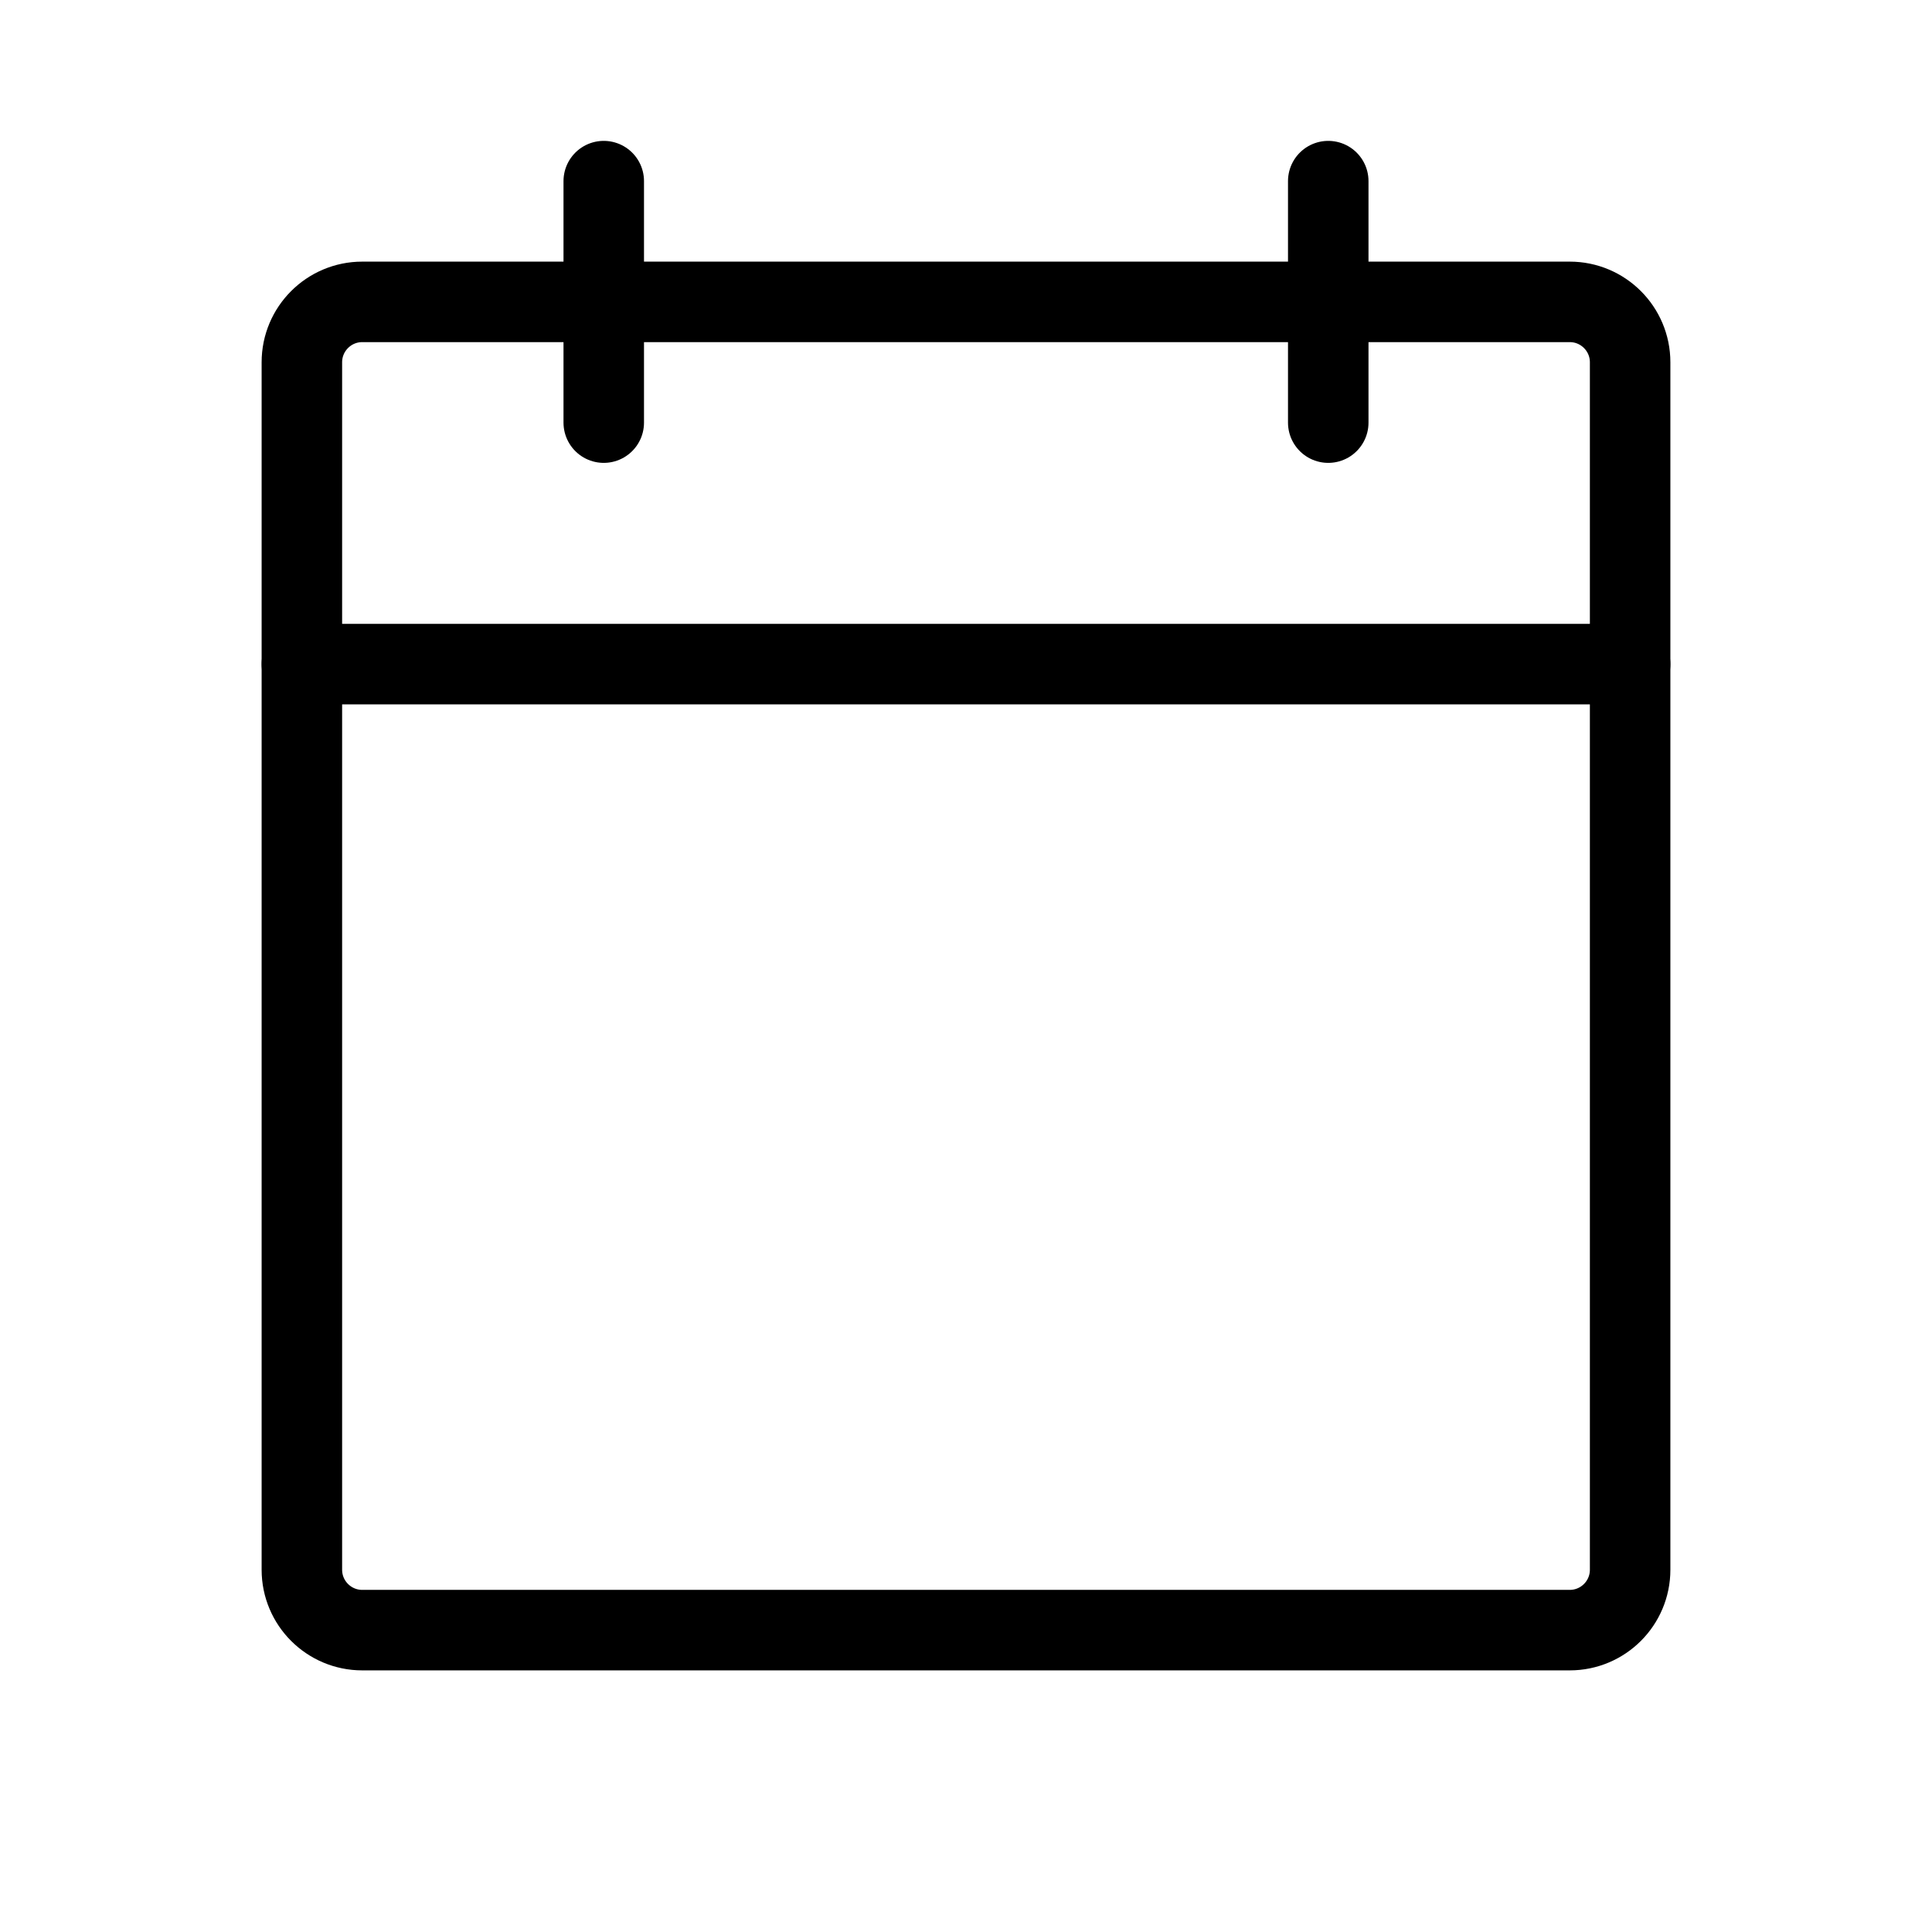
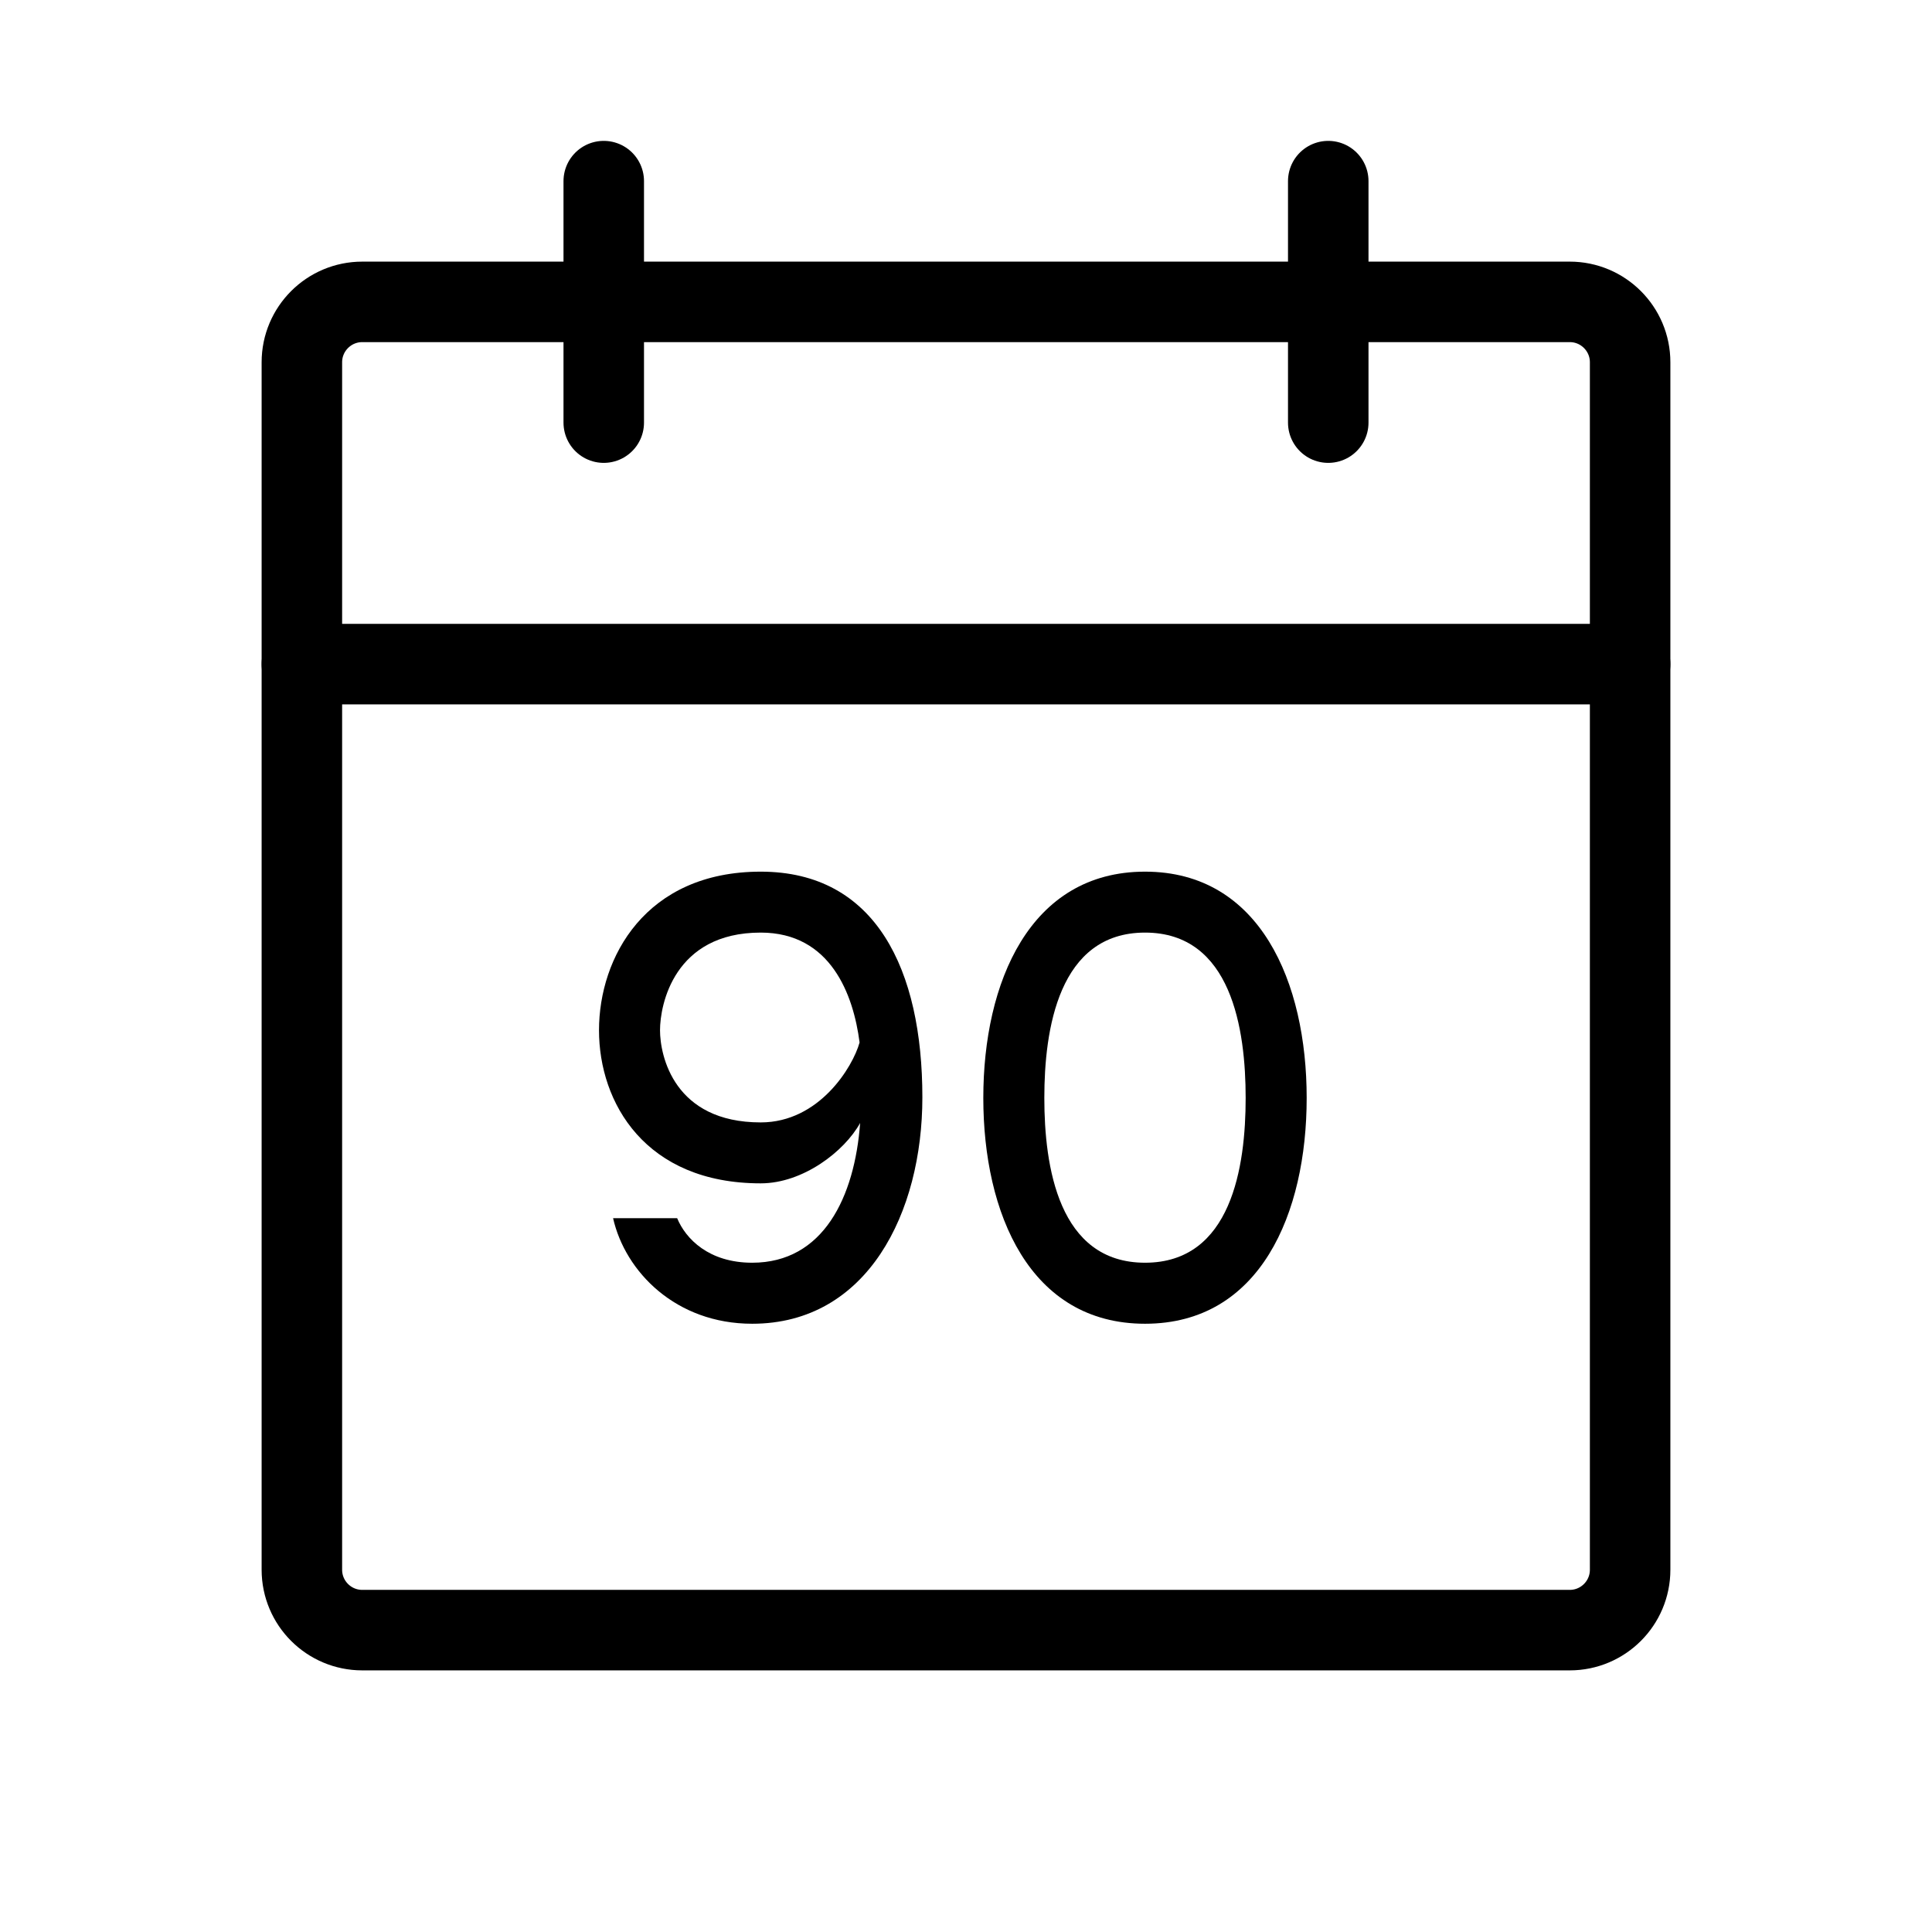
<svg xmlns="http://www.w3.org/2000/svg" width="24" height="24" viewBox="0 0 24 24" fill="none">
+   <path d="M7.616 15.133C7.767 15.799 8.396 16.444 9.344 16.444C10.776 16.444 11.458 15.064 11.458 13.632C11.458 12.048 10.882 10.828 9.45 10.828C8.017 10.828 7.441 11.896 7.441 12.798C7.441 13.7 8.017 14.7 9.45 14.7C9.973 14.7 10.488 14.306 10.685 13.95C10.617 14.867 10.23 15.686 9.344 15.686C8.806 15.686 8.518 15.39 8.412 15.133H7.616ZM9.45 11.585C10.321 11.585 10.602 12.359 10.678 12.95C10.594 13.253 10.177 13.943 9.45 13.943C8.374 13.943 8.199 13.117 8.199 12.798C8.199 12.48 8.374 11.585 9.45 11.585Z" fill="black" />
+   <path d="M14.224 10.828C12.791 10.828 12.215 12.207 12.215 13.639C12.215 15.072 12.791 16.444 14.224 16.444C15.656 16.444 16.232 15.072 16.232 13.639C16.232 12.207 15.656 10.828 14.224 10.828ZM14.224 15.686C13.148 15.686 12.973 14.488 12.973 13.639C12.973 12.791 13.148 11.585 14.224 11.585C15.3 11.585 15.474 12.791 15.474 13.639C15.474 14.488 15.3 15.686 14.224 15.686Z" fill="black" />
  <path d="M19.5 3.75H4.5C4.086 3.75 3.75 4.086 3.75 4.5V19.5C3.75 19.914 4.086 20.25 4.5 20.25H19.5C19.914 20.25 20.25 19.914 20.25 19.5V4.5C20.25 4.086 19.914 3.75 19.5 3.75Z" stroke="black" stroke-linecap="round" stroke-linejoin="round" />
  <path d="M16.5 2.25V5.25" stroke="black" stroke-linecap="round" stroke-linejoin="round" />
  <path d="M7.5 2.25V5.25" stroke="black" stroke-linecap="round" stroke-linejoin="round" />
  <path d="M3.75 8.25H20.25" stroke="black" stroke-linecap="round" stroke-linejoin="round" />
</svg>
